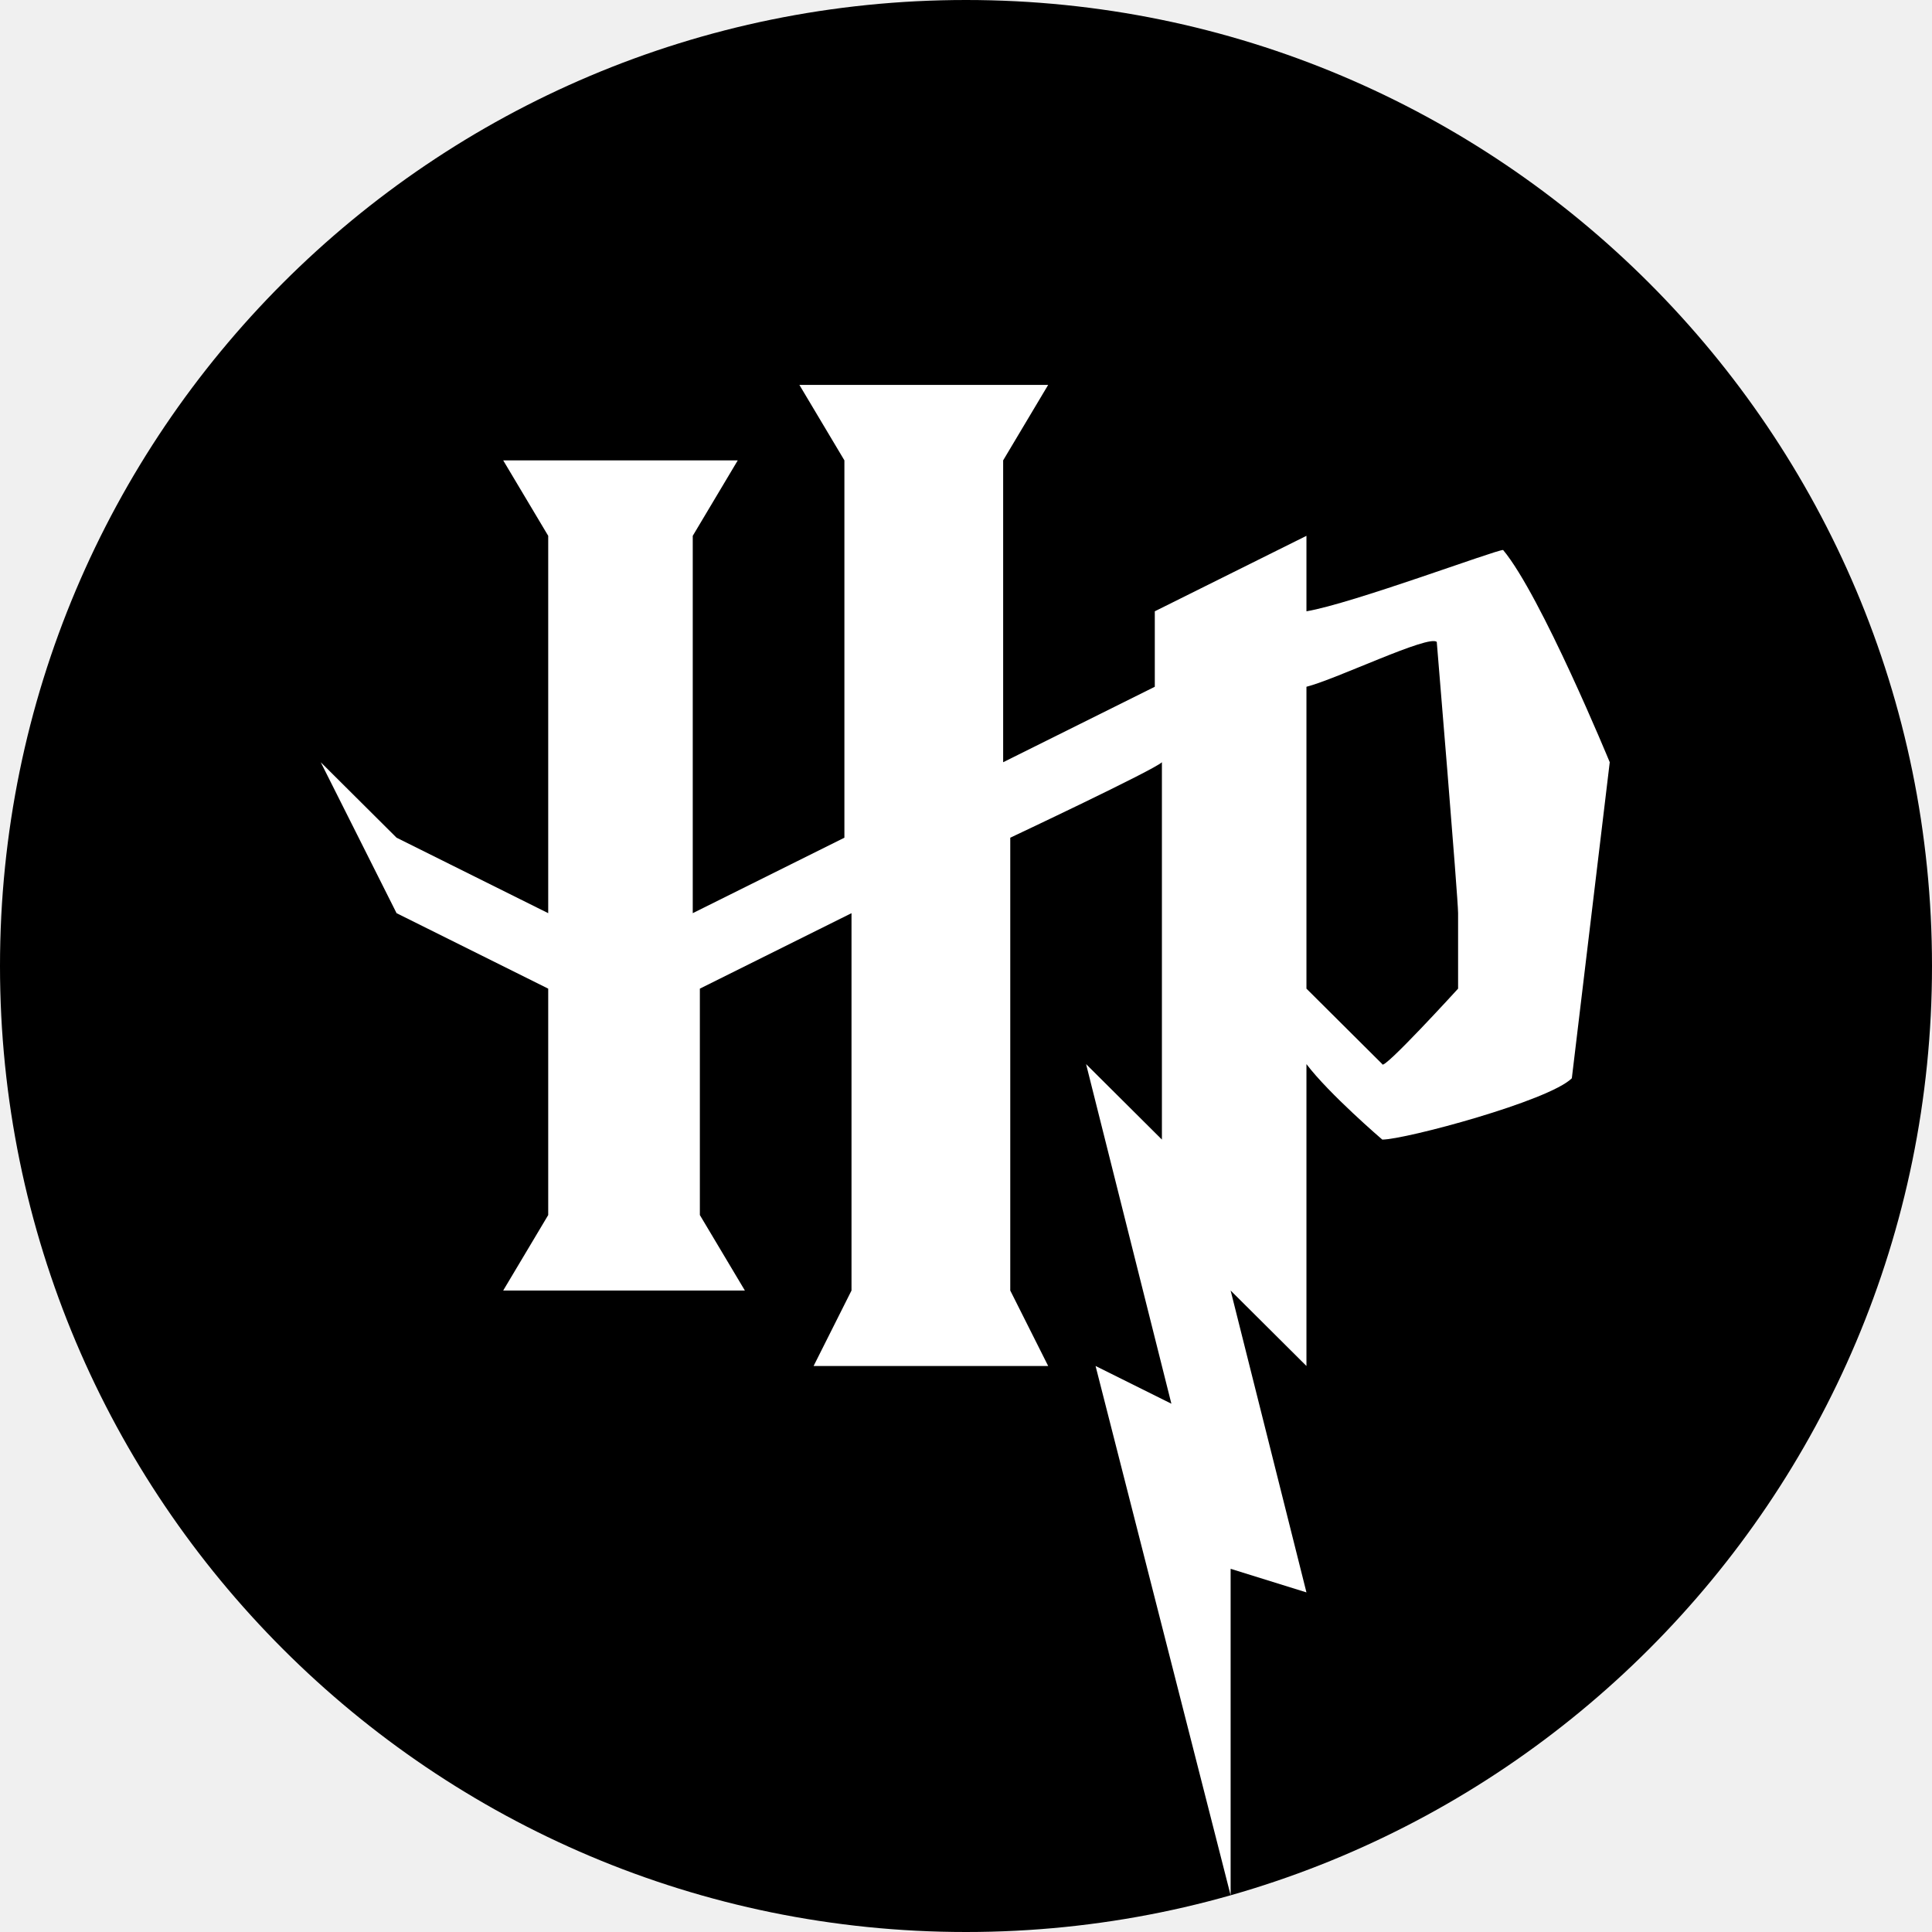
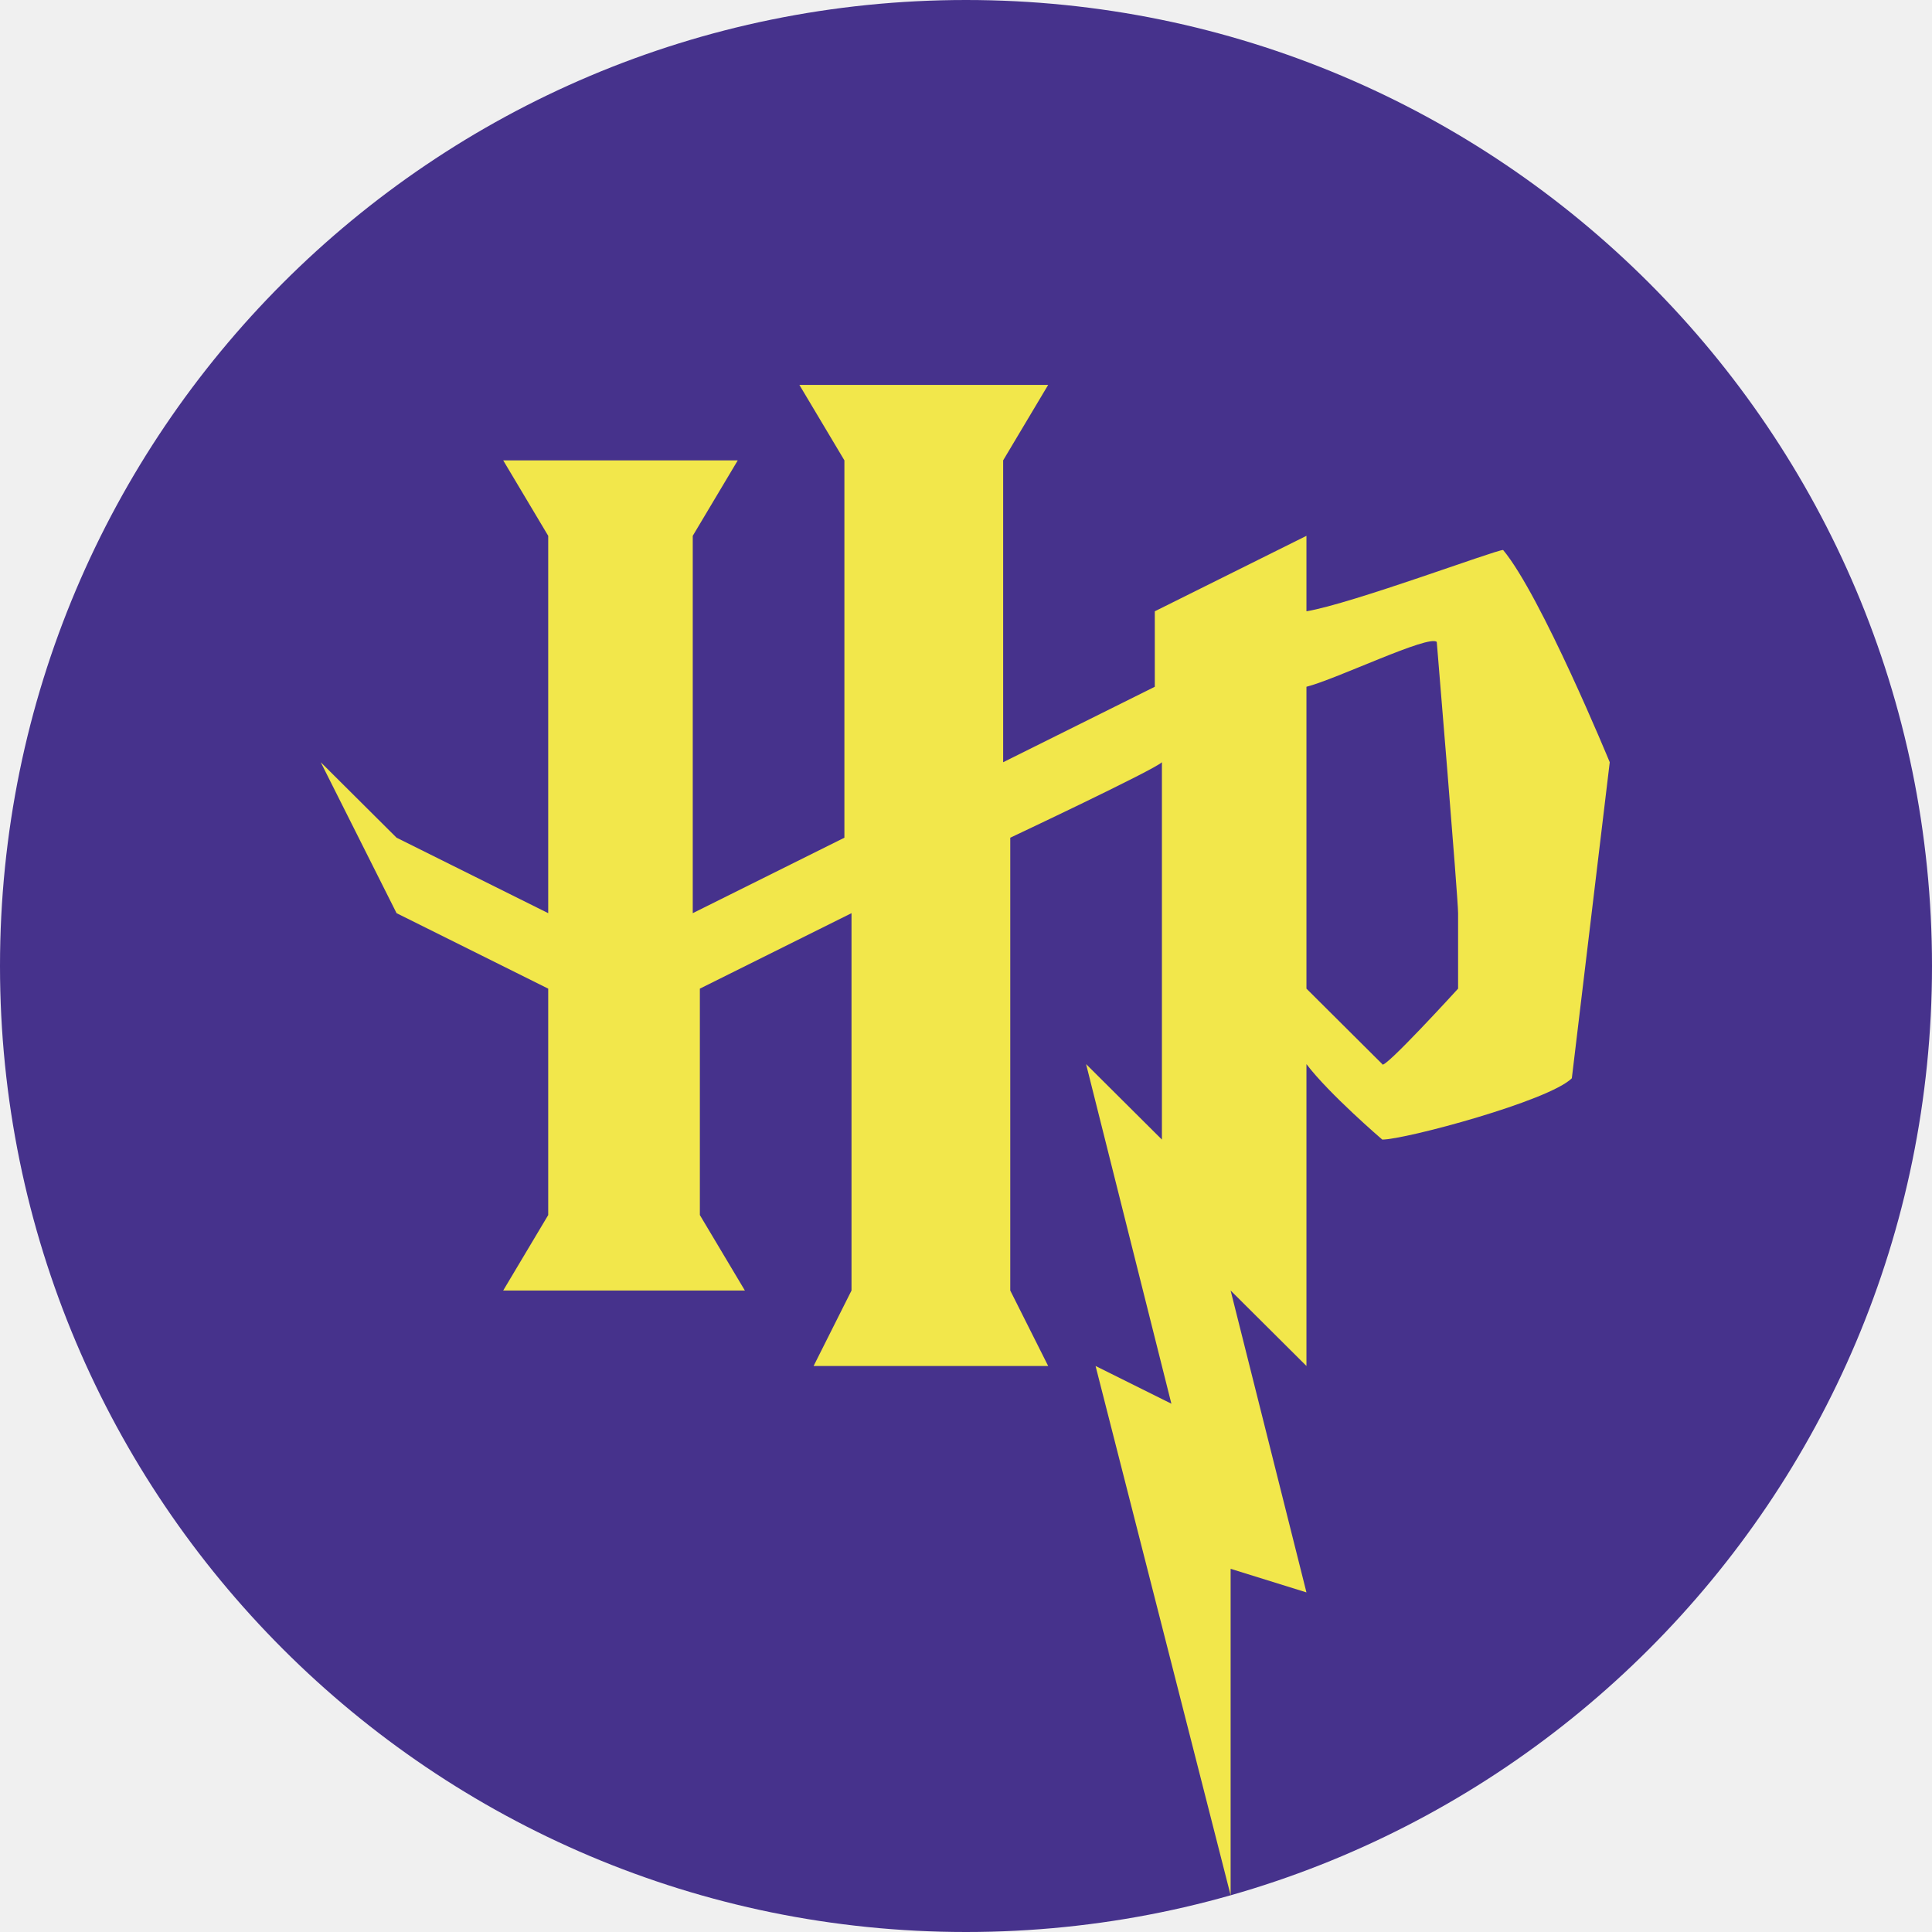
<svg xmlns="http://www.w3.org/2000/svg" viewBox="0 0 256 256" fill="none">
-   <circle cx="128" cy="128" r="128" fill="black" />
-   <path d="M105.922 51L111.887 61V111L91.793 121V71L97.758 61H66.676L72.641 71V121L52.547 111L42.5 101L52.547 121L72.641 131V161L66.676 171H98.7L92.735 161V131L112.829 121V171L107.806 181H138.888L133.865 171V111C133.865 111 152.939 102.016 153.959 101V151L143.912 141L155.215 186L145.168 181L163.064 251.135V207.875L173.111 211L163.064 171L173.111 181V141C176.133 144.984 183.158 151 183.158 151C186.18 151 205.254 145.883 208.276 142.875L213.299 101C213.299 101 204.194 78.891 199.17 72.875C198.15 72.875 179.155 79.984 173.111 81V71L153.017 81V91L132.923 101V61L138.888 51H105.922ZM190.379 85.062C190.379 85.062 193.205 119.008 193.205 121V131C193.205 131 183.158 142.016 183.158 141L173.111 131V91C177.114 89.984 189.359 84.047 190.379 85.062Z" fill="white" />
+   <circle fill="#46328c" cx="128" cy="128" r="128" />
+   <path fill="#f2e74b" d="M105.922 51L111.887 61V111L91.793 121V71L97.758 61H66.676L72.641 71V121L52.547 111L42.5 101L52.547 121L72.641 131V161L66.676 171H98.7L92.735 161V131L112.829 121V171L107.806 181H138.888L133.865 171V111C133.865 111 152.939 102.016 153.959 101V151L143.912 141L155.215 186L145.168 181L163.064 251.135V207.875L173.111 211L163.064 171L173.111 181V141C176.133 144.984 183.158 151 183.158 151C186.18 151 205.254 145.883 208.276 142.875L213.299 101C213.299 101 204.194 78.891 199.17 72.875C198.15 72.875 179.155 79.984 173.111 81V71L153.017 81V91L132.923 101V61L138.888 51H105.922ZM190.379 85.062C190.379 85.062 193.205 119.008 193.205 121V131C193.205 131 183.158 142.016 183.158 141L173.111 131V91C177.114 89.984 189.359 84.047 190.379 85.062Z" />
</svg>
